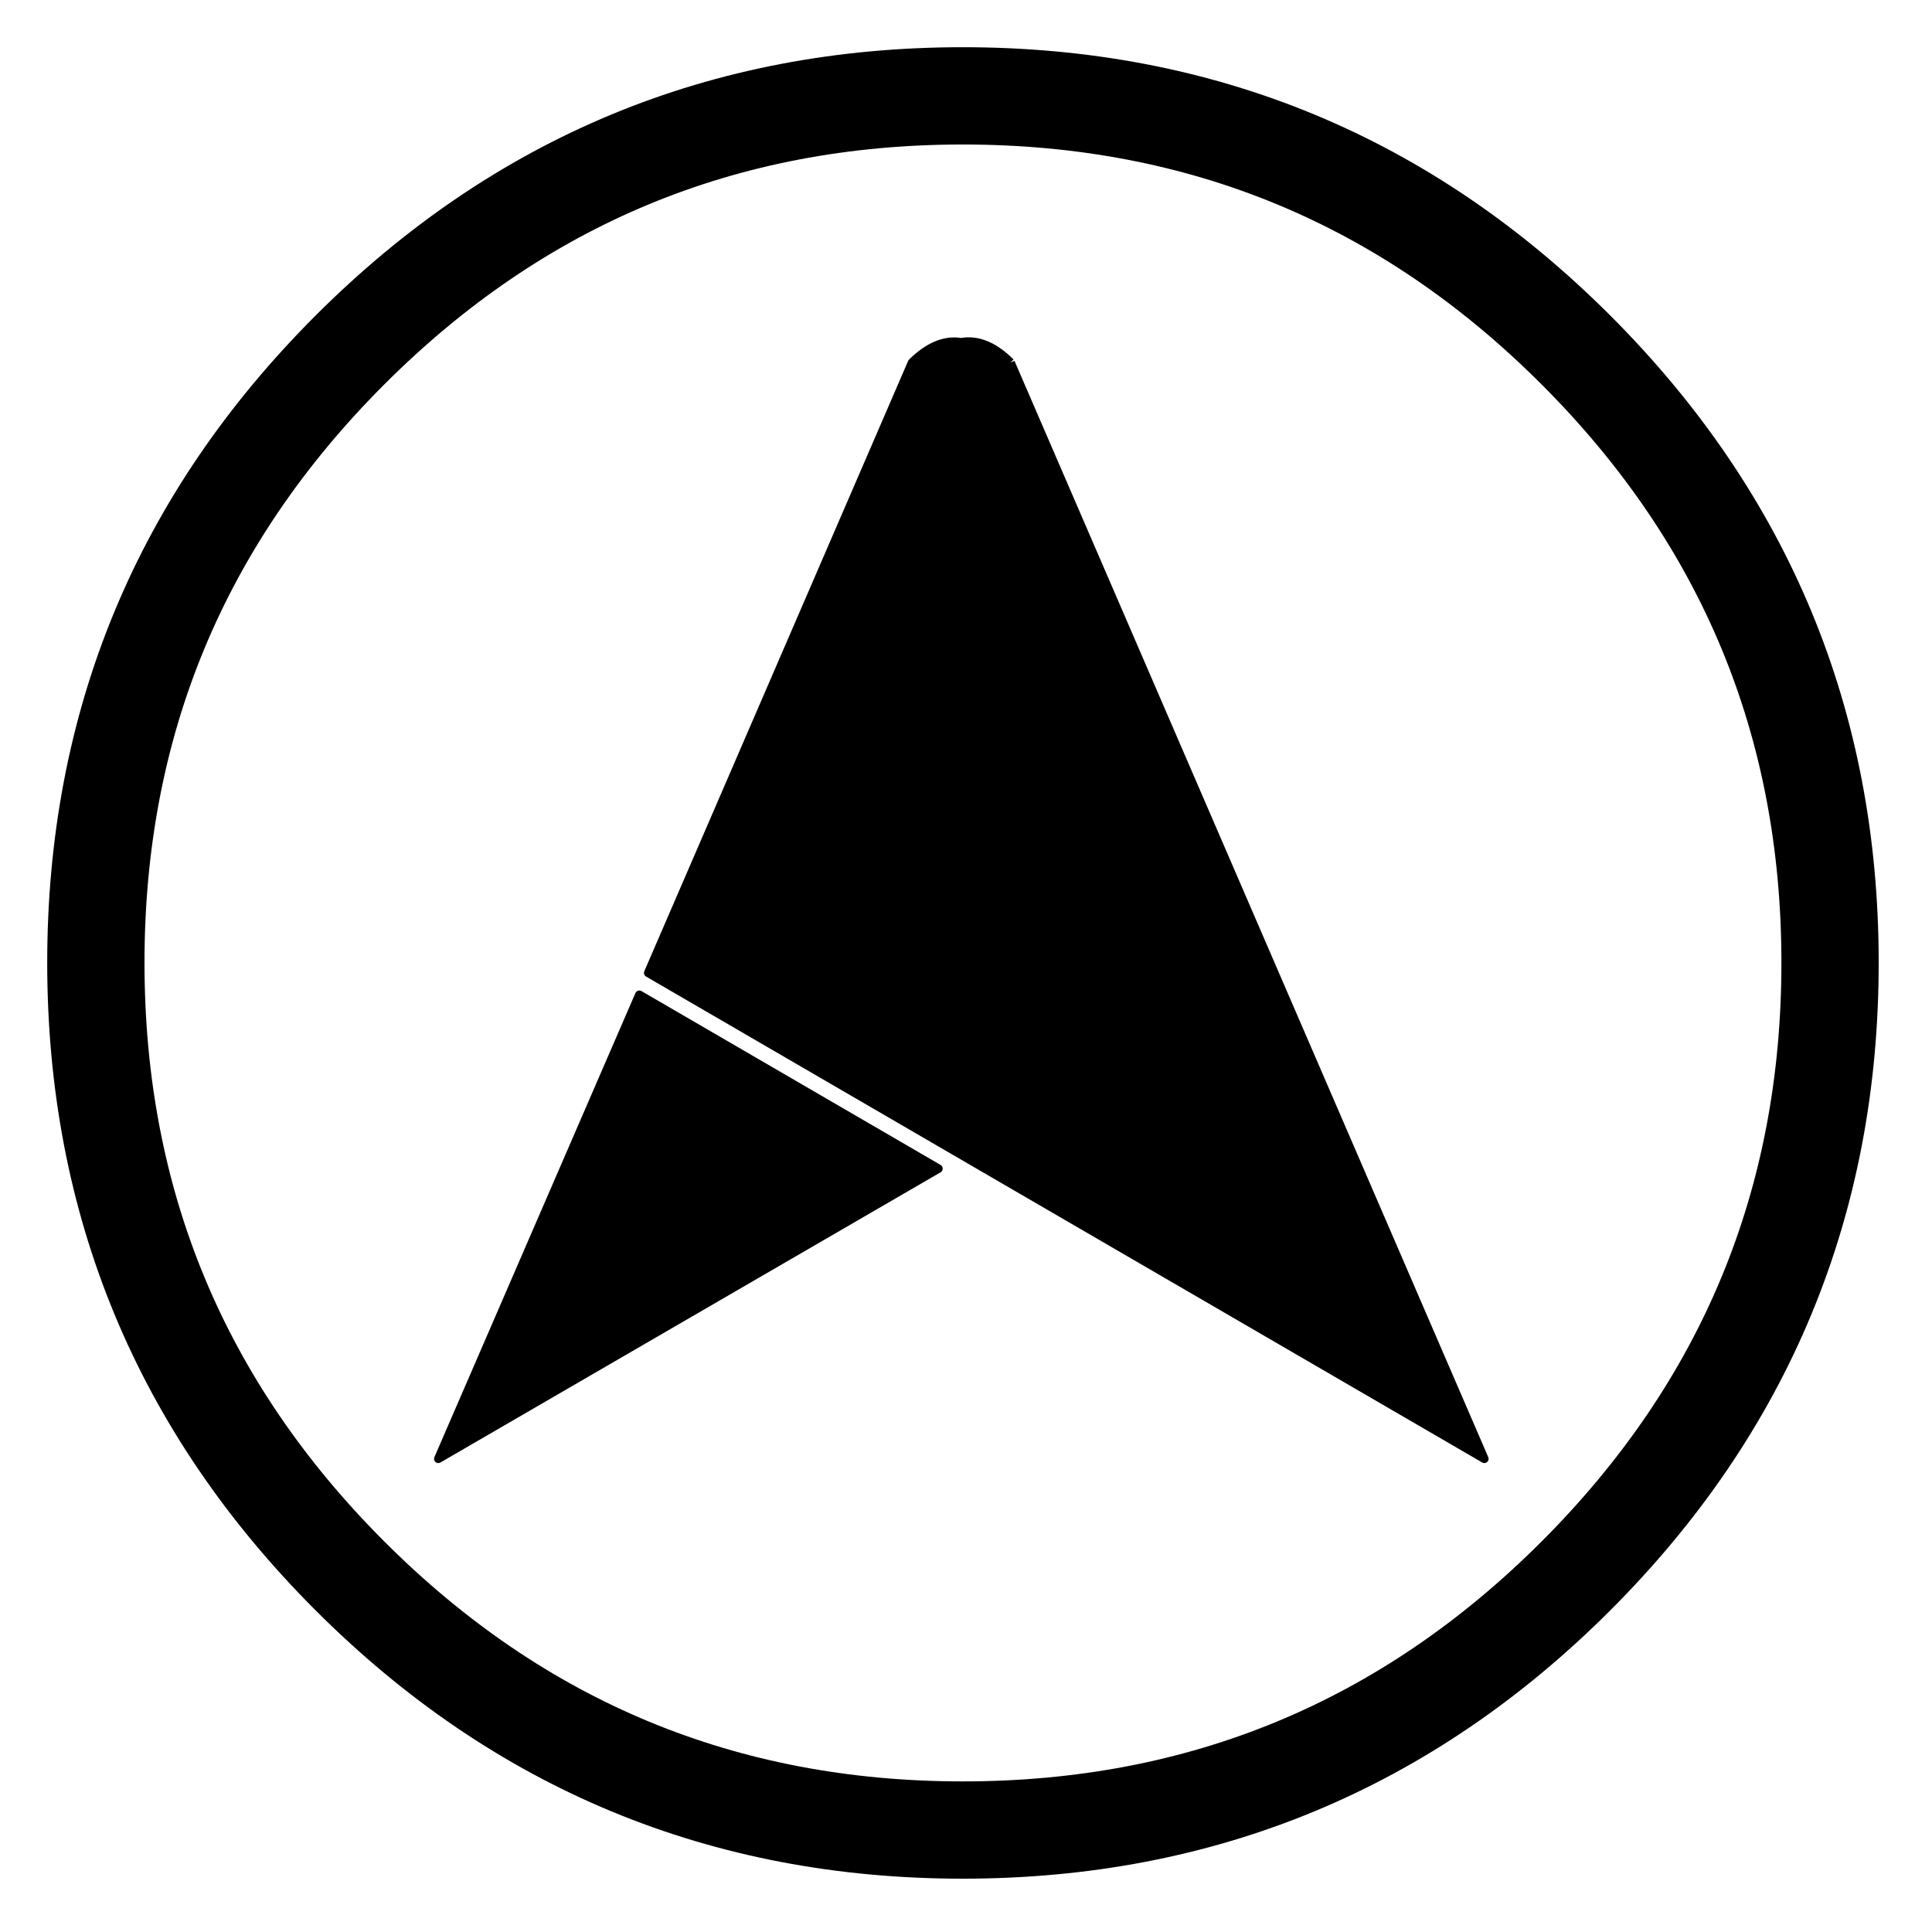
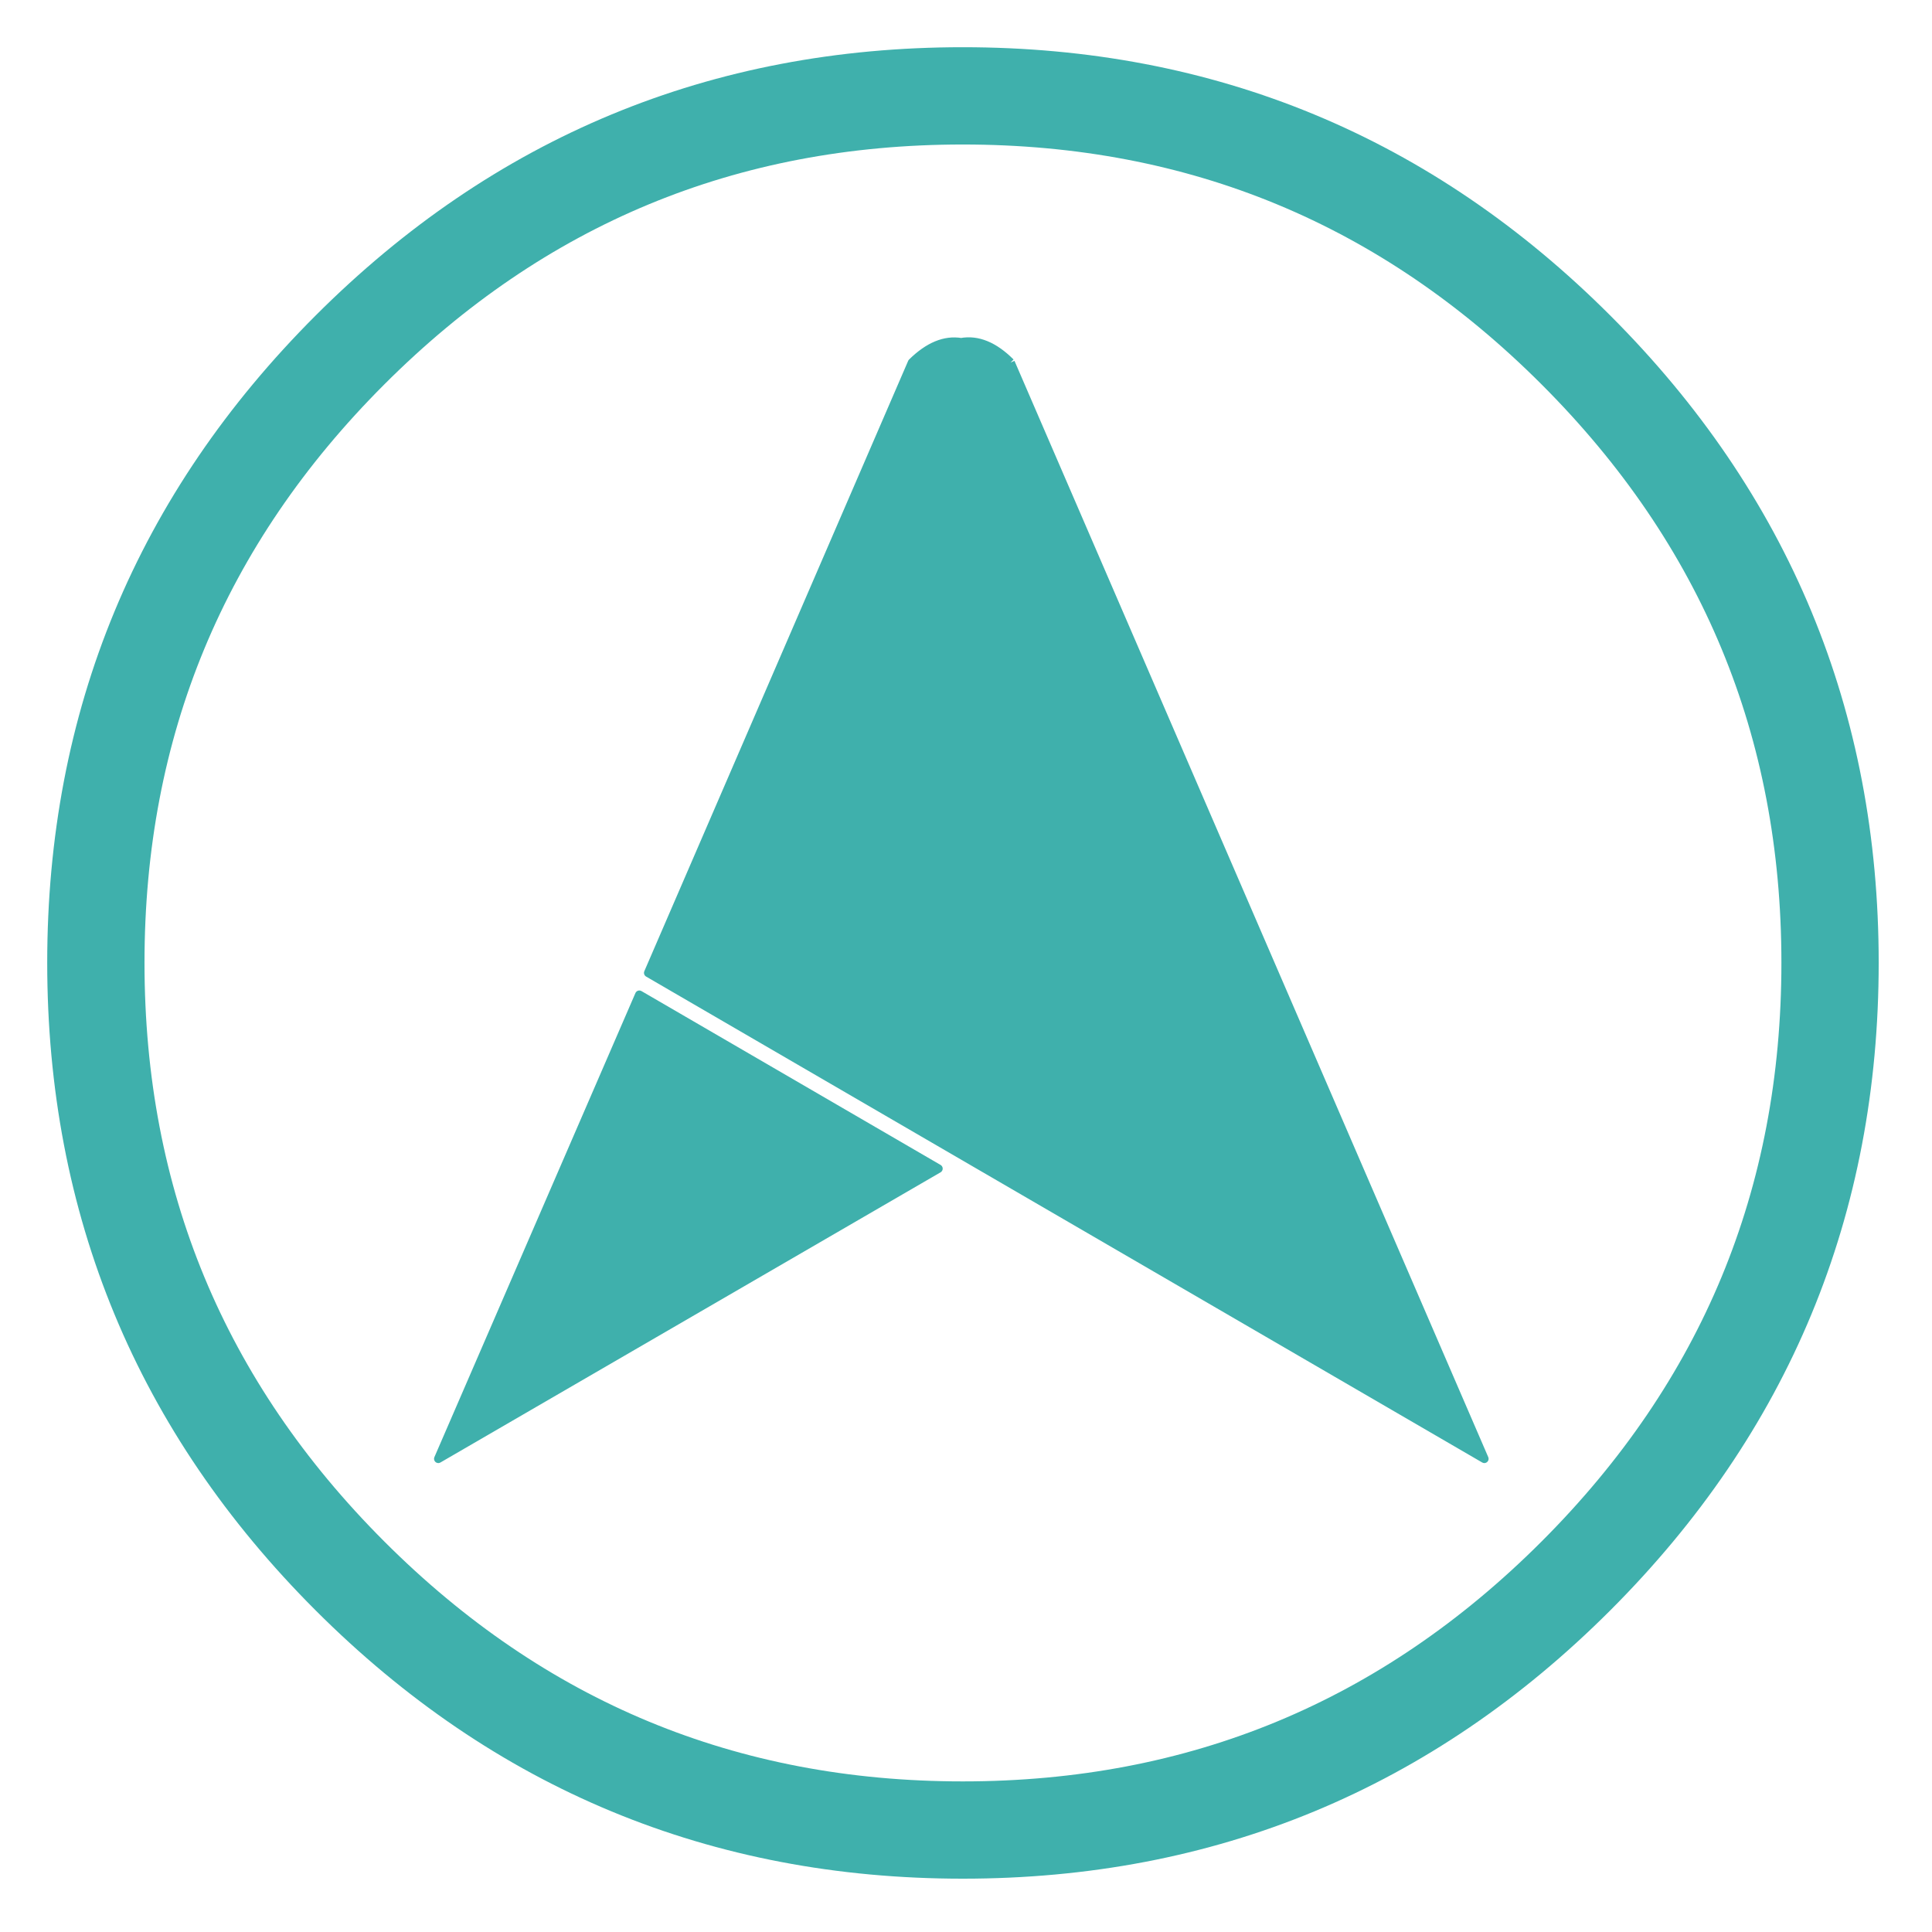
<svg xmlns="http://www.w3.org/2000/svg" width="100%" height="100%" viewBox="0 0 170 170" version="1.1" xml:space="preserve" style="fill-rule:evenodd;clip-rule:evenodd;stroke-linejoin:round;stroke-miterlimit:1.414;">
  <g id="Layer.-1">
-     <path d="M82.574,102.829l-44.006,25.533l17.688,-40.831l26.318,15.298Zm6.347,-70.93l41.688,96.463l-73.569,-42.757l23.216,-53.706c1.45,-1.426 2.888,-2.021 4.315,-1.783c1.45,-0.261 2.9,0.333 4.35,1.783" style="fill:#000;stroke:#000;stroke-width:0.75px;" />
-     <path d="M138.669,30.794c14.906,14.906 22.36,32.879 22.36,53.919c0,21.064 -7.454,39.049 -22.36,53.956c-14.906,14.905 -32.891,22.359 -53.955,22.359c-21.04,0 -39.014,-7.454 -53.92,-22.359c-14.906,-14.907 -22.359,-32.892 -22.359,-53.956c0,-21.04 7.453,-39.013 22.359,-53.919c14.906,-14.906 32.88,-22.359 53.92,-22.359c21.064,0 39.049,7.453 53.955,22.359l0,0Z" style="fill:none;stroke:#000;stroke-width:8.56px;stroke-linecap:round;stroke-miterlimit:3;" />
+     <path d="M82.574,102.829l-44.006,25.533l17.688,-40.831l26.318,15.298Zm6.347,-70.93l41.688,96.463l-73.569,-42.757l23.216,-53.706c1.45,-1.426 2.888,-2.021 4.315,-1.783c1.45,-0.261 2.9,0.333 4.35,1.783" style="fill:#3fb0ac;stroke:#3fb0ac;stroke-width:0.75px;" />
+     <path d="M138.669,30.794c14.906,14.906 22.36,32.879 22.36,53.919c0,21.064 -7.454,39.049 -22.36,53.956c-14.906,14.905 -32.891,22.359 -53.955,22.359c-21.04,0 -39.014,-7.454 -53.92,-22.359c-14.906,-14.907 -22.359,-32.892 -22.359,-53.956c0,-21.04 7.453,-39.013 22.359,-53.919c14.906,-14.906 32.88,-22.359 53.92,-22.359c21.064,0 39.049,7.453 53.955,22.359l0,0Z" style="fill:none;stroke:#3fb0ac;stroke-width:8.56px;stroke-linecap:round;stroke-miterlimit:3;" />
  </g>
</svg>
